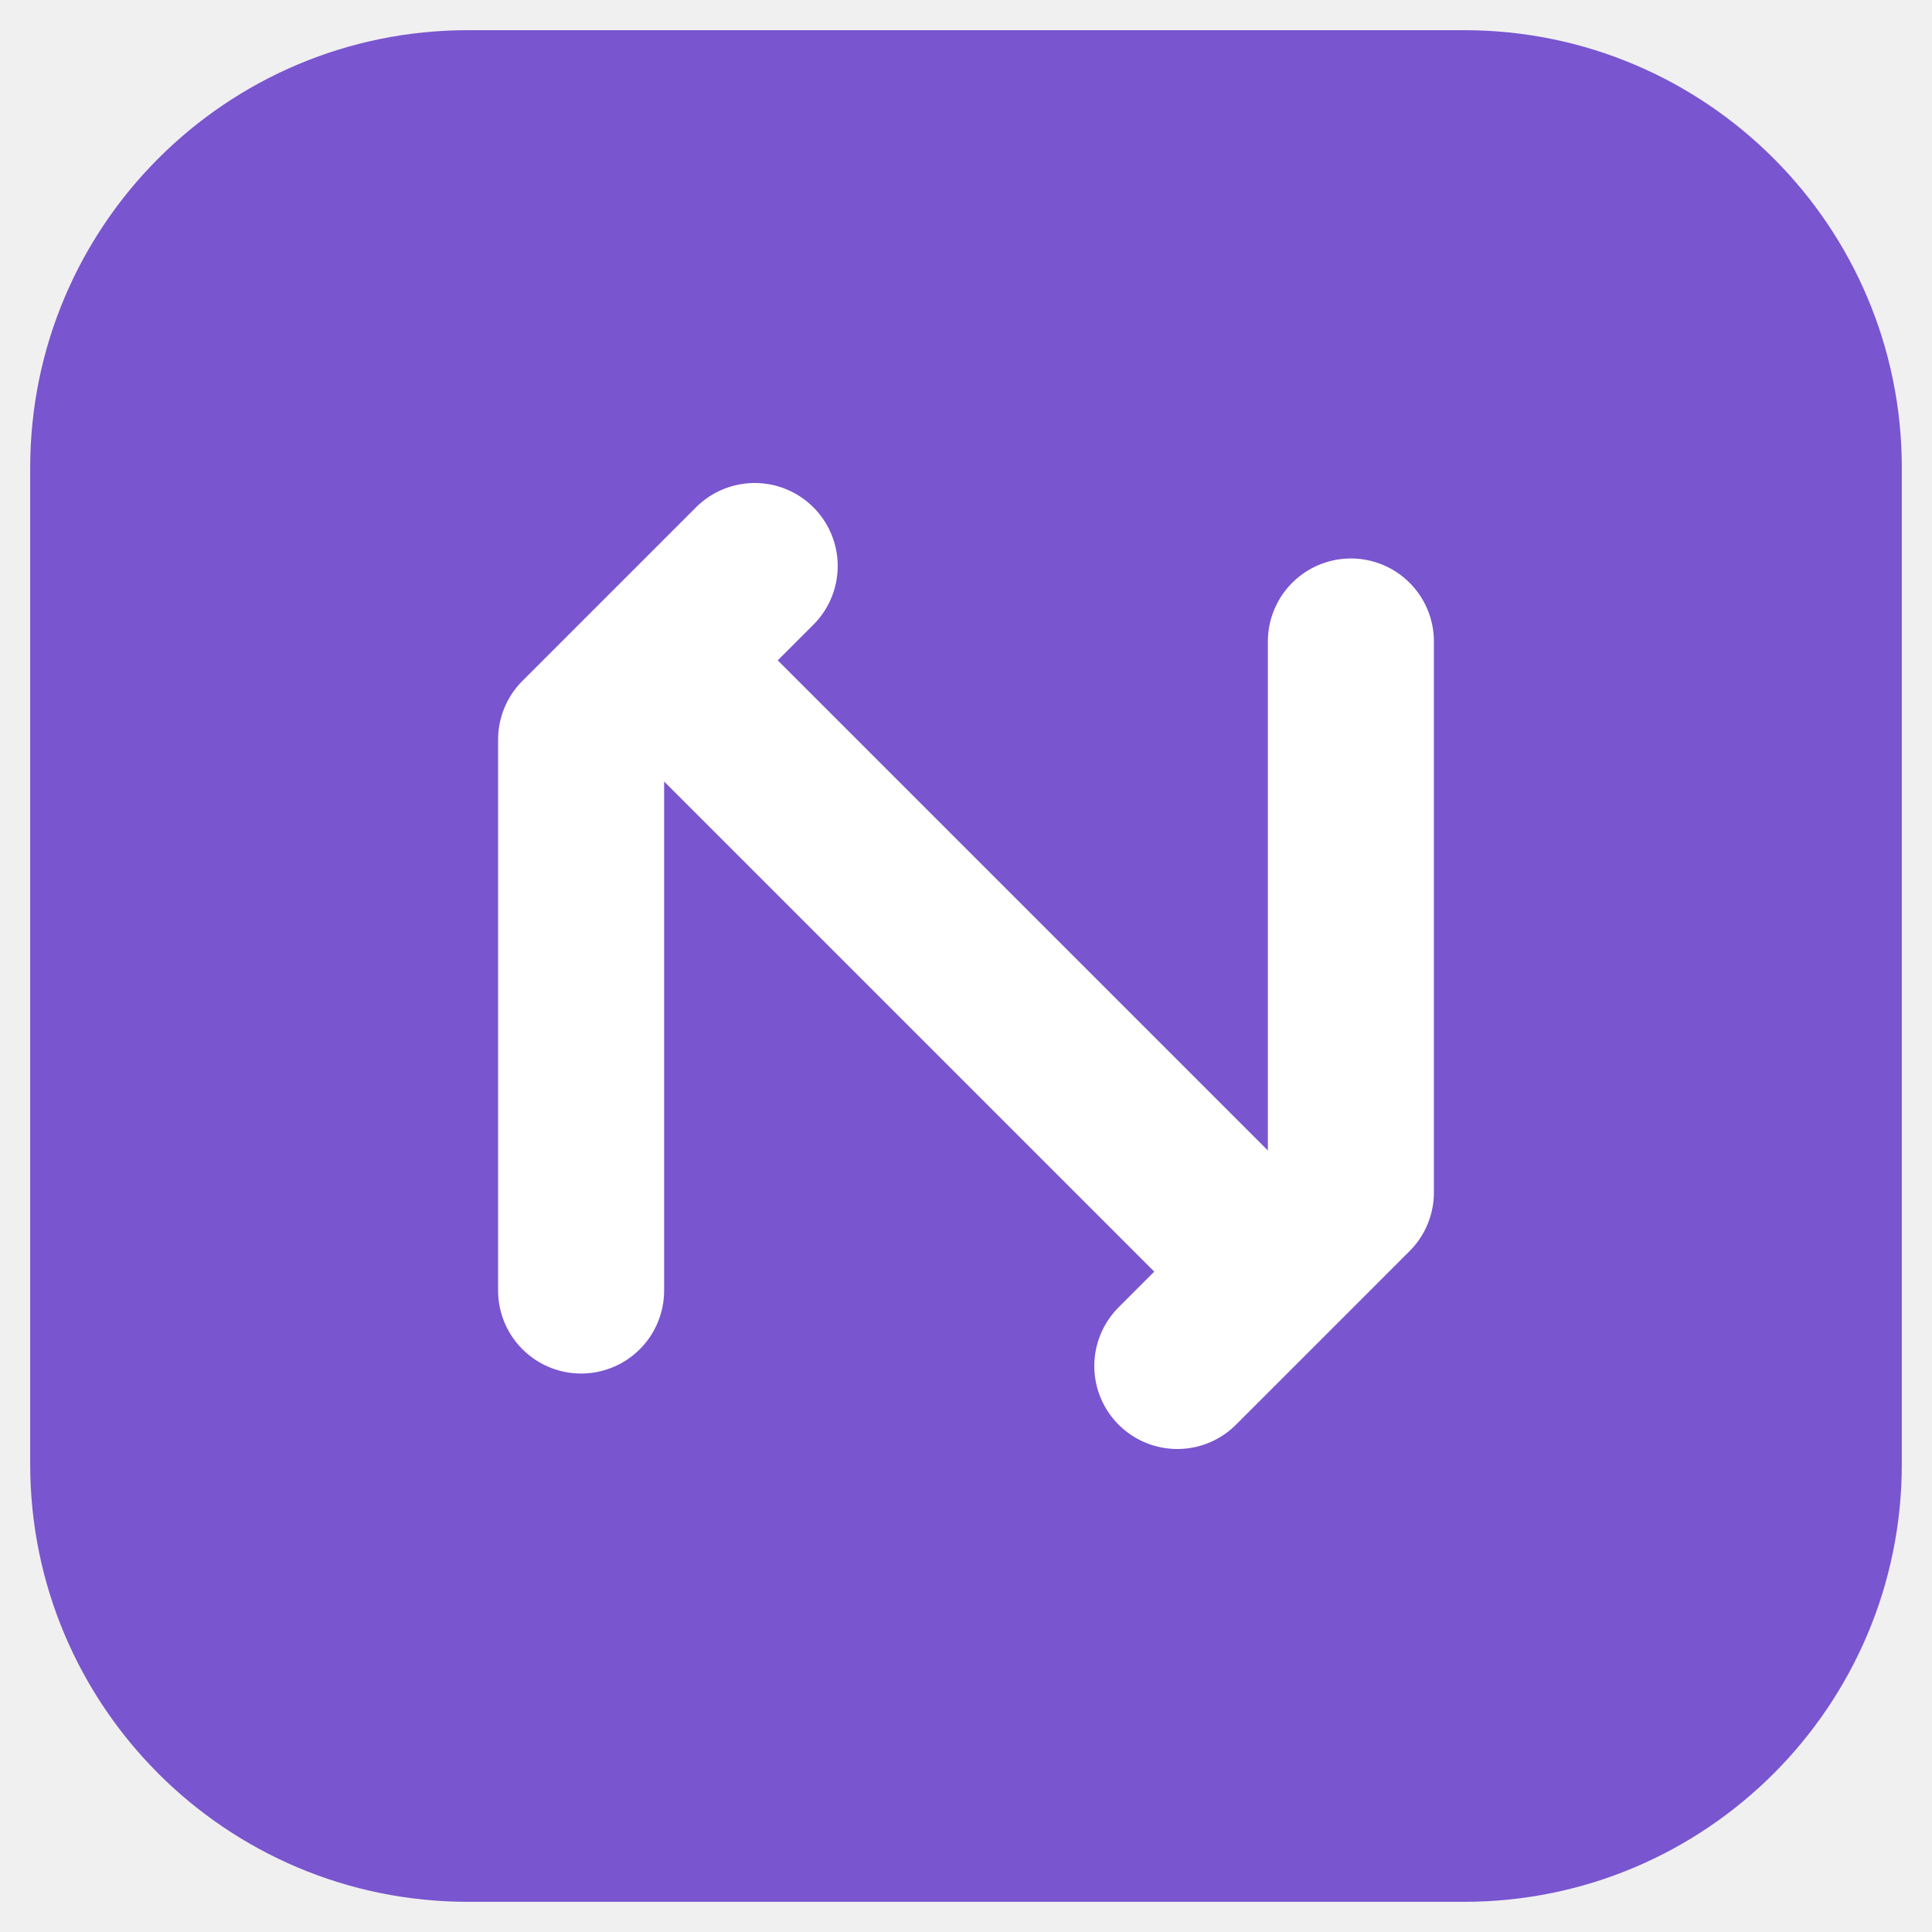
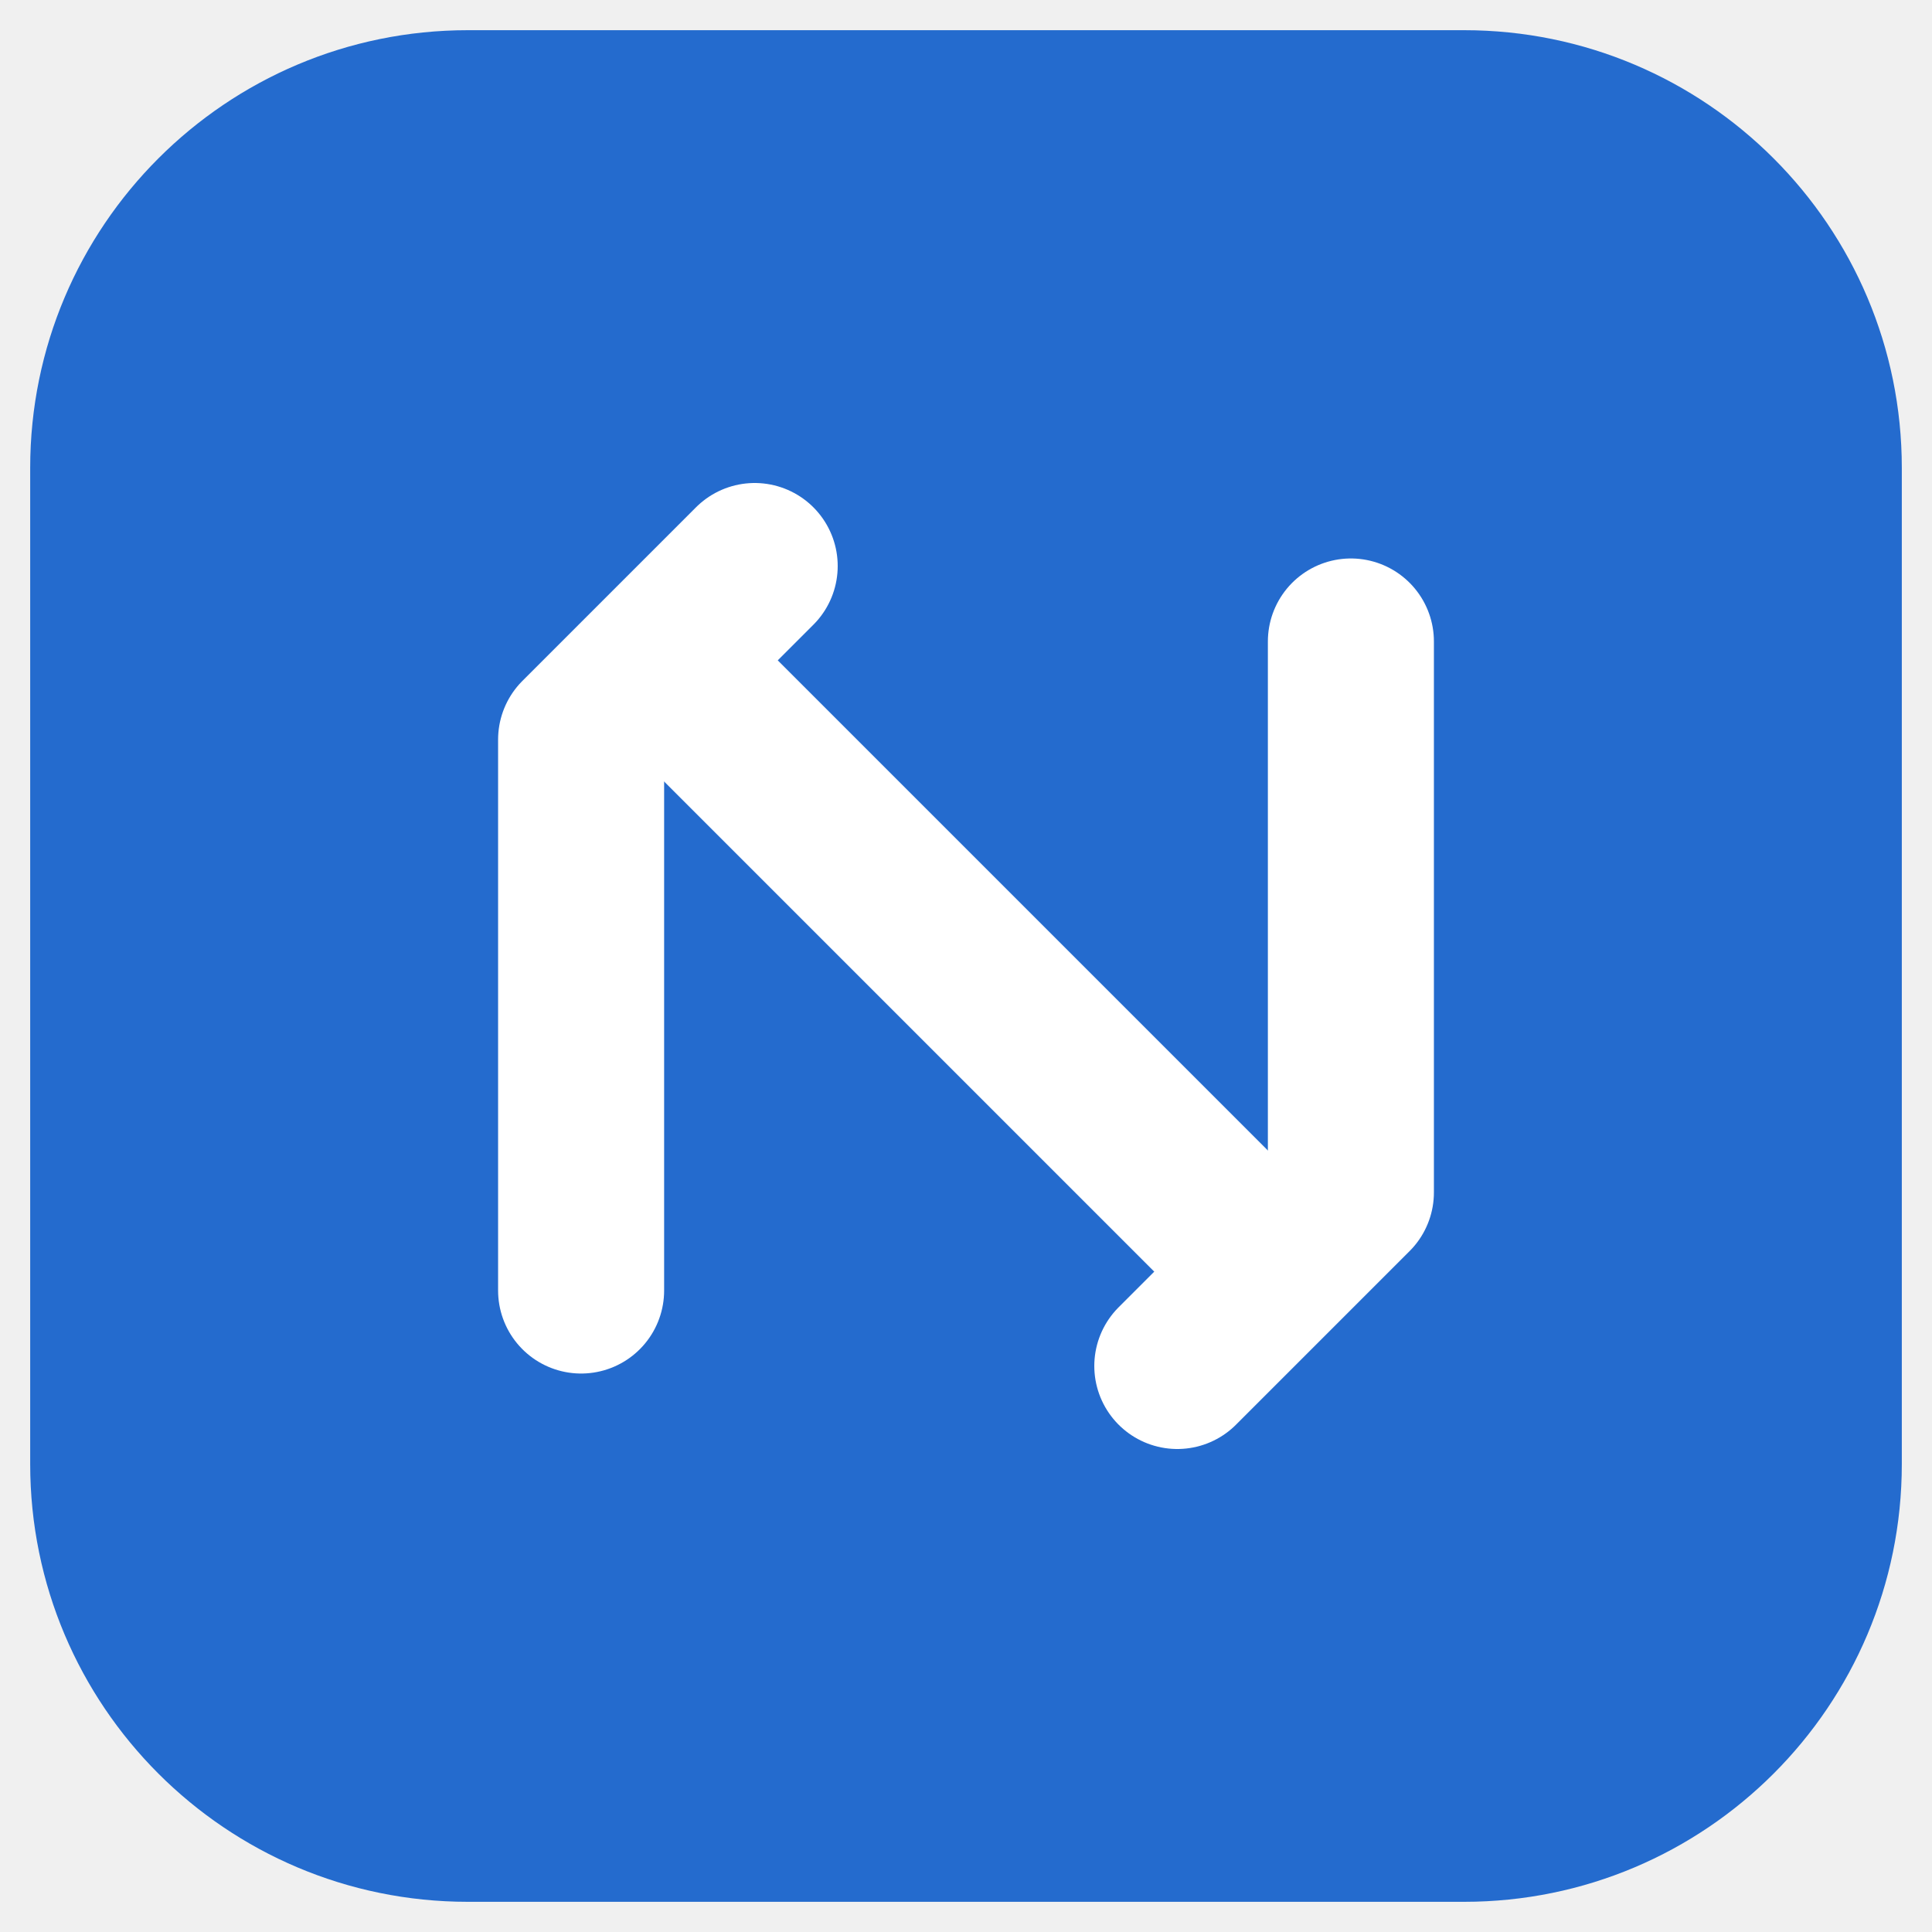
<svg xmlns="http://www.w3.org/2000/svg" viewBox="0 0 512 512">
-   <rect x="8" y="8" width="496" height="496" rx="116" fill="#7955CF" />
+   <rect x="8" y="8" width="496" height="496" rx="116" fill="#246BCE" />
  <polyline points="154,342 154,196 200,150" fill="none" stroke="#FFFFFF" stroke-width="44" stroke-linecap="round" stroke-linejoin="round" />
  <polyline points="358,170 358,316 312,362" fill="none" stroke="#FFFFFF" stroke-width="44" stroke-linecap="round" stroke-linejoin="round" />
  <line x1="190" y1="190" x2="322" y2="322" stroke="#FFFFFF" stroke-width="44" stroke-linecap="round" />
</svg>
